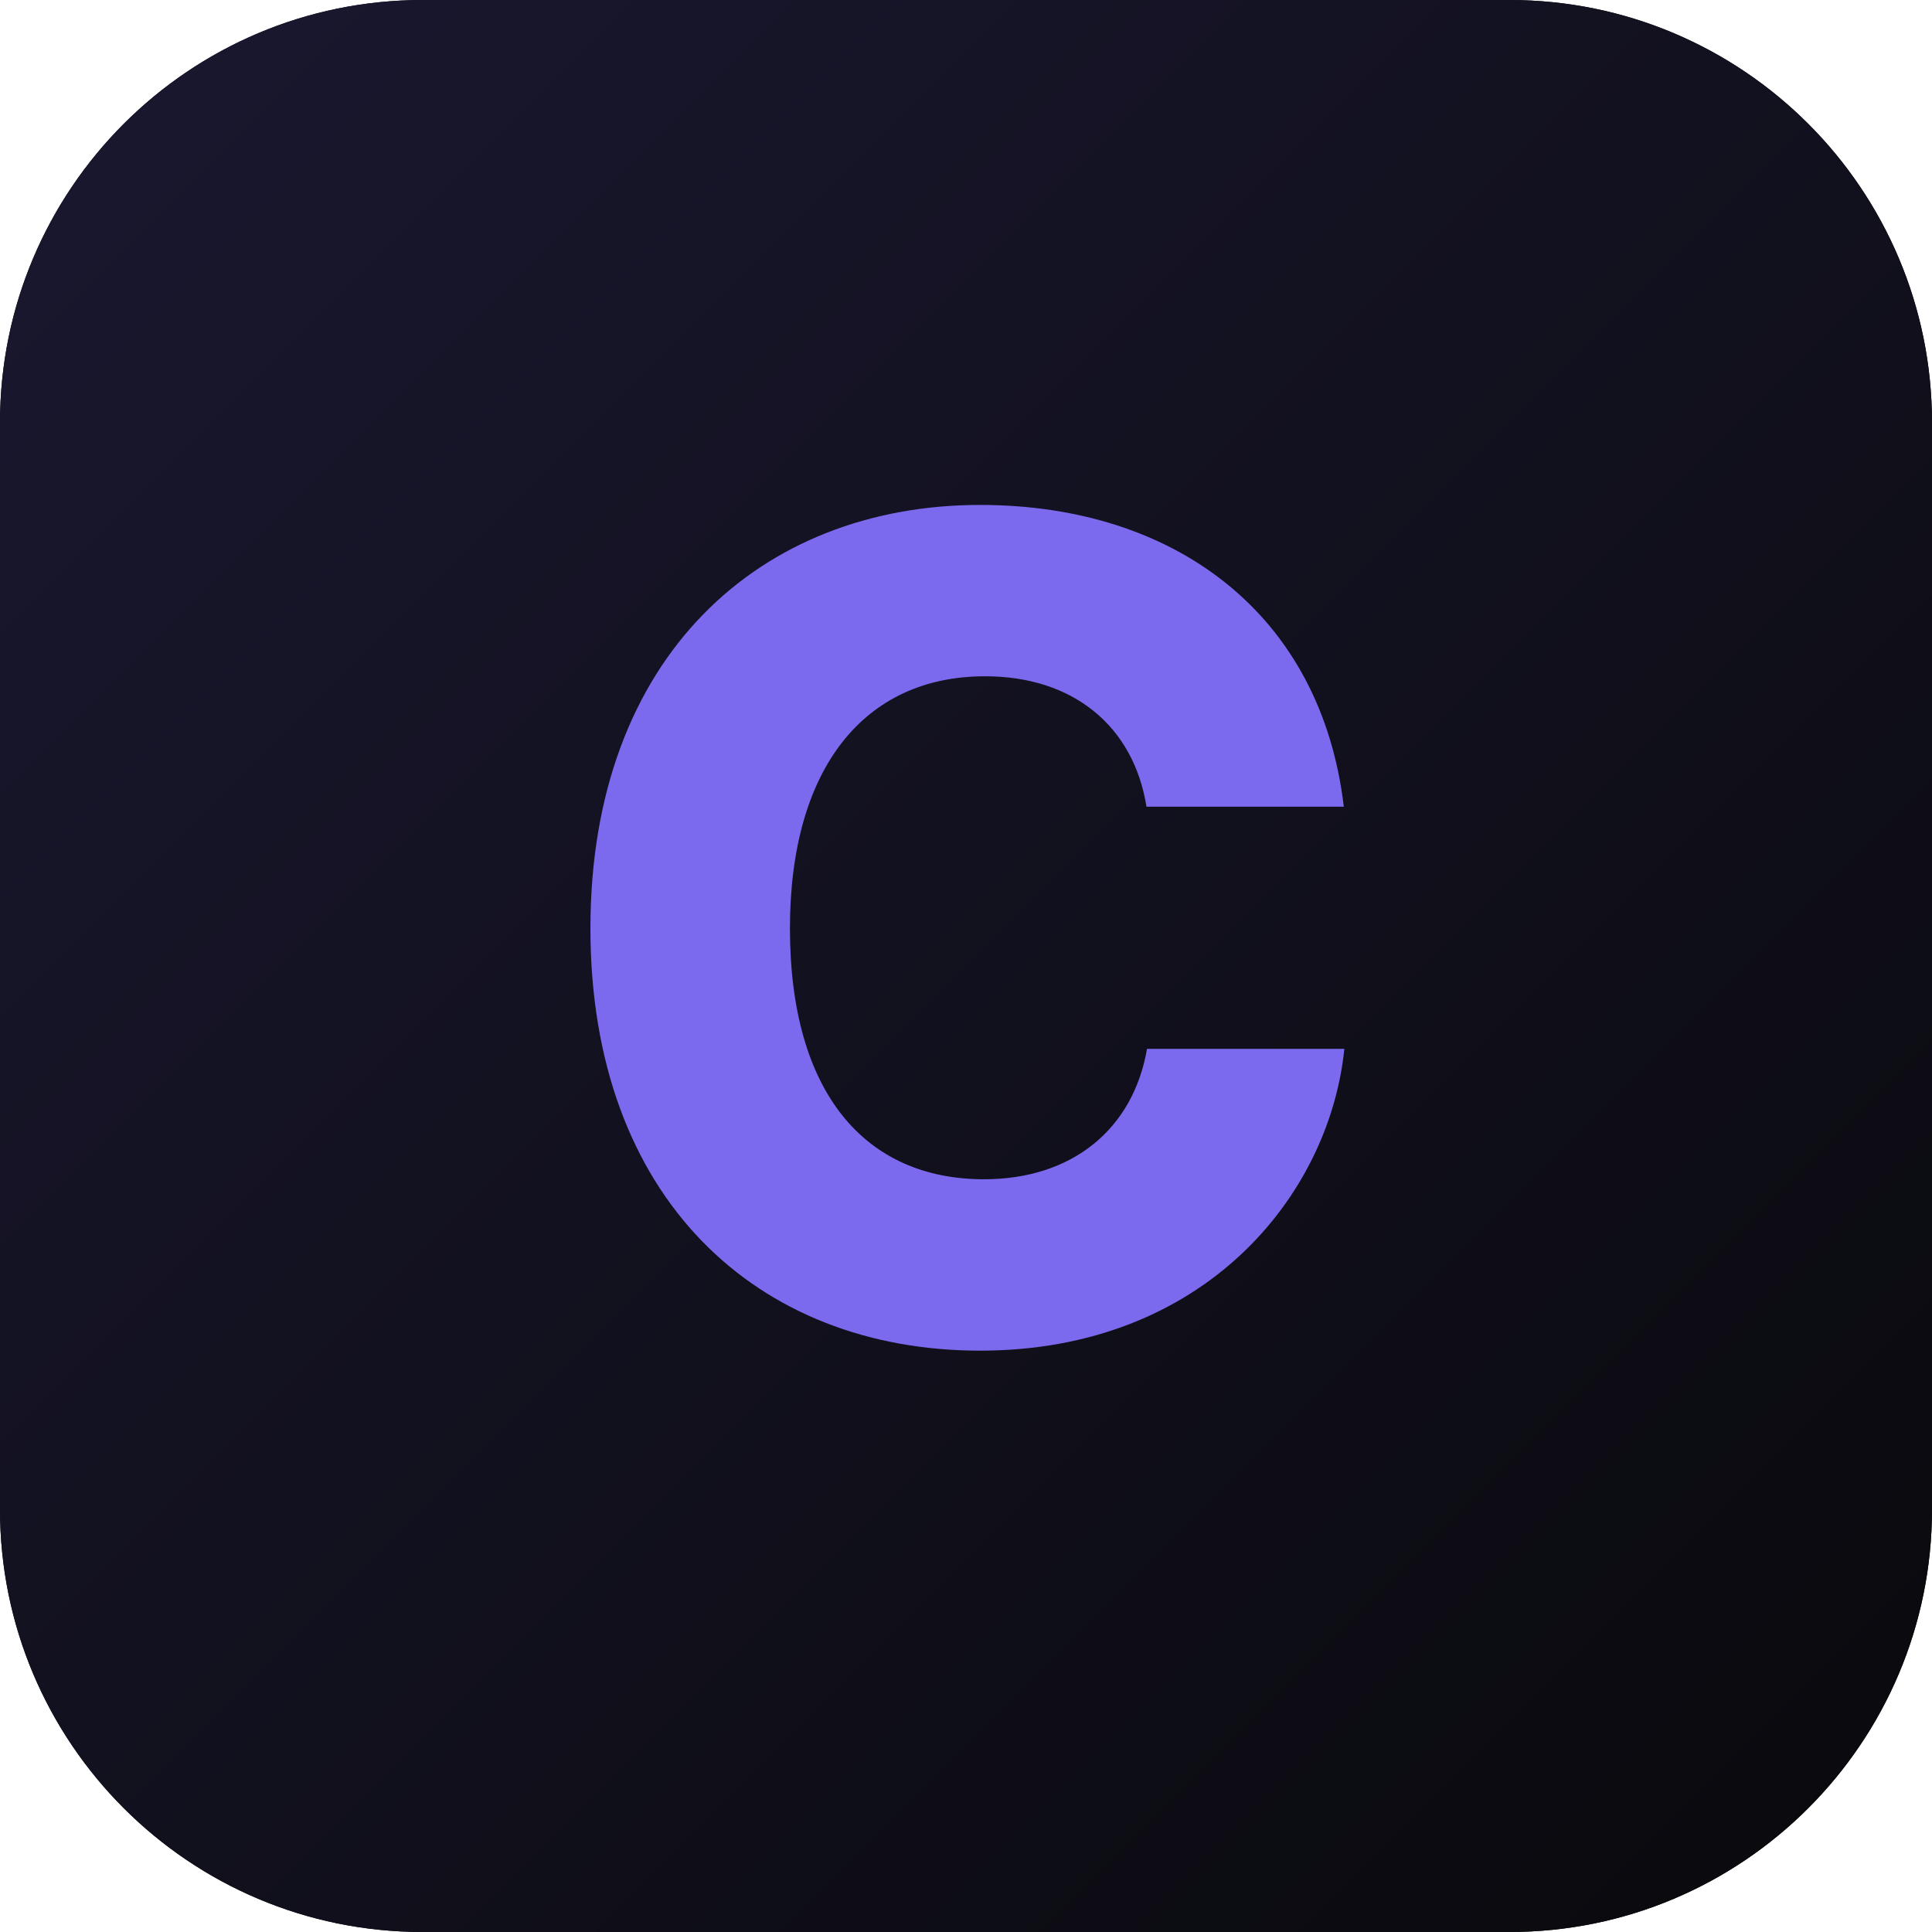
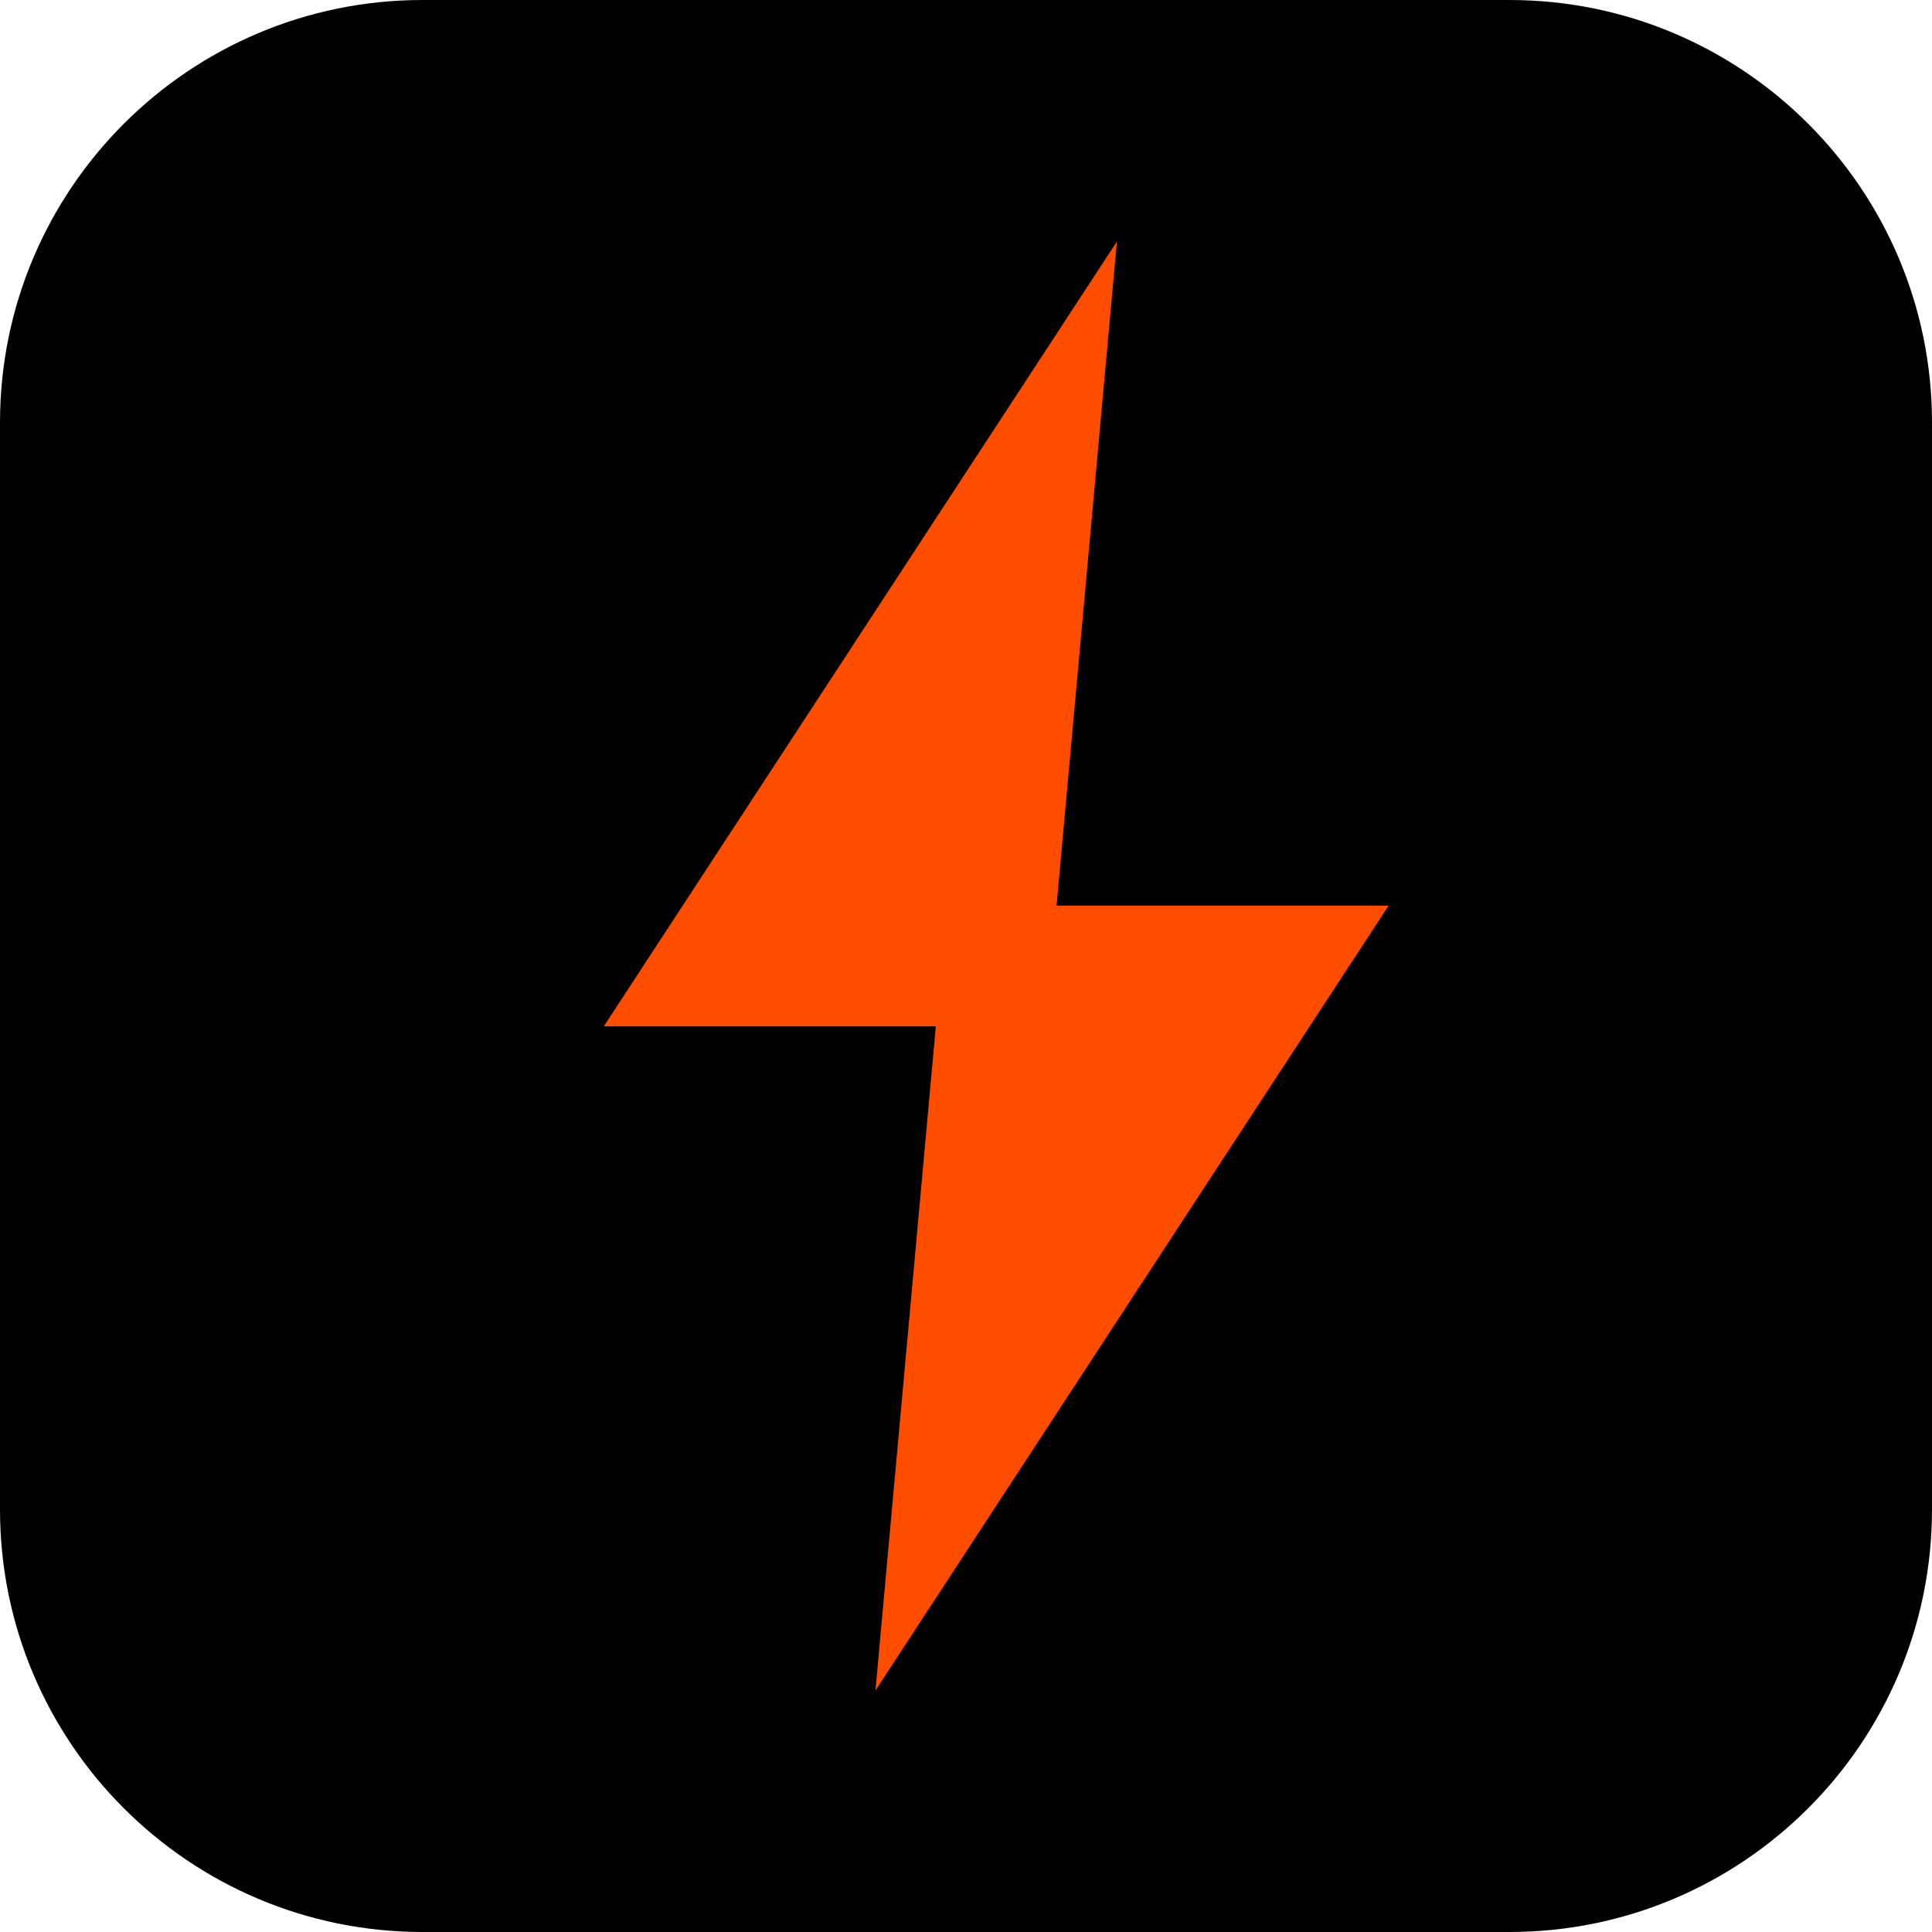
<svg xmlns="http://www.w3.org/2000/svg" viewBox="0 0 512 512">
-   <rect width="512" height="512" rx="112" fill="#09090c" />
-   <rect width="512" height="512" rx="112" fill="url(#g)" />
-   <defs>
-     <linearGradient id="g" x1="0%" y1="0%" x2="100%" y2="100%">
-       <stop offset="0%" style="stop-color:#1a1830;stop-opacity:1" />
-       <stop offset="100%" style="stop-color:#09090c;stop-opacity:1" />
-     </linearGradient>
-   </defs>
-   <text x="256" y="355" text-anchor="middle" font-family="system-ui, -apple-system, sans-serif" font-weight="800" font-size="300" fill="#7c6aee">C</text>
+   <rect width="512" height="512" rx="112" fill="#000000" />
+   <path d="M296 64 L160 272 H248 L232 448 L368 240 H280 Z" fill="#FF4D00" />
</svg>
